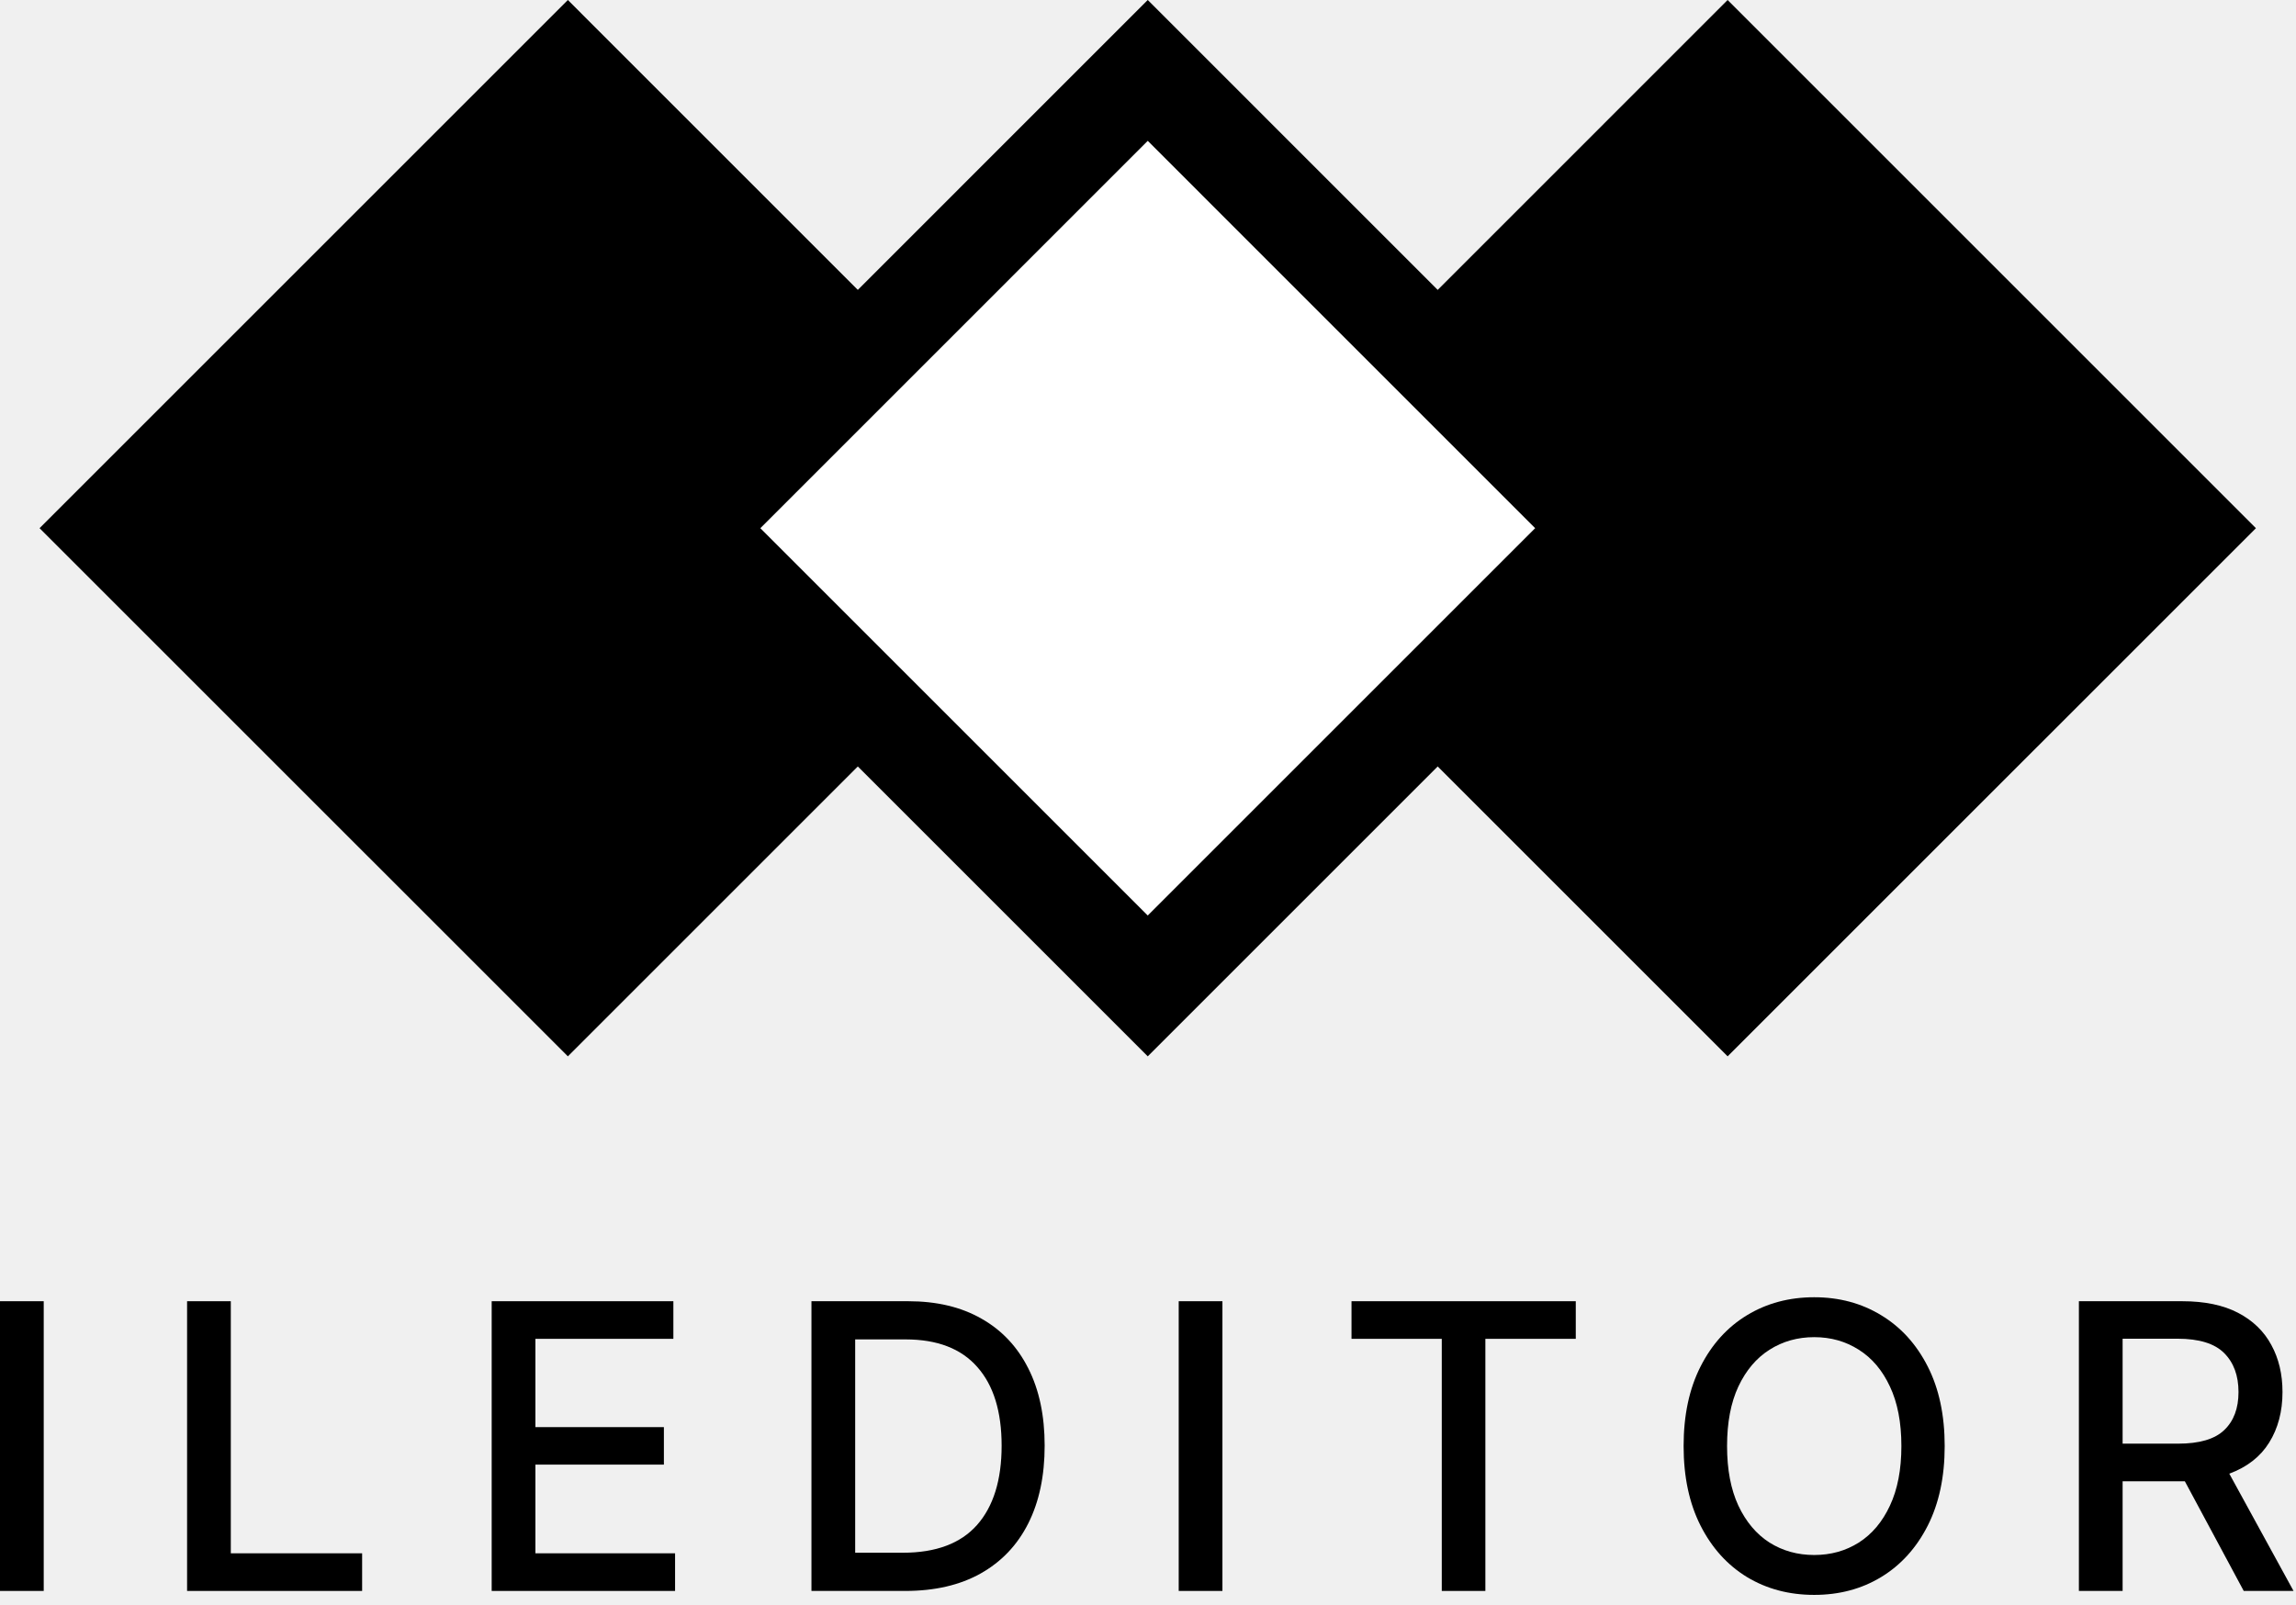
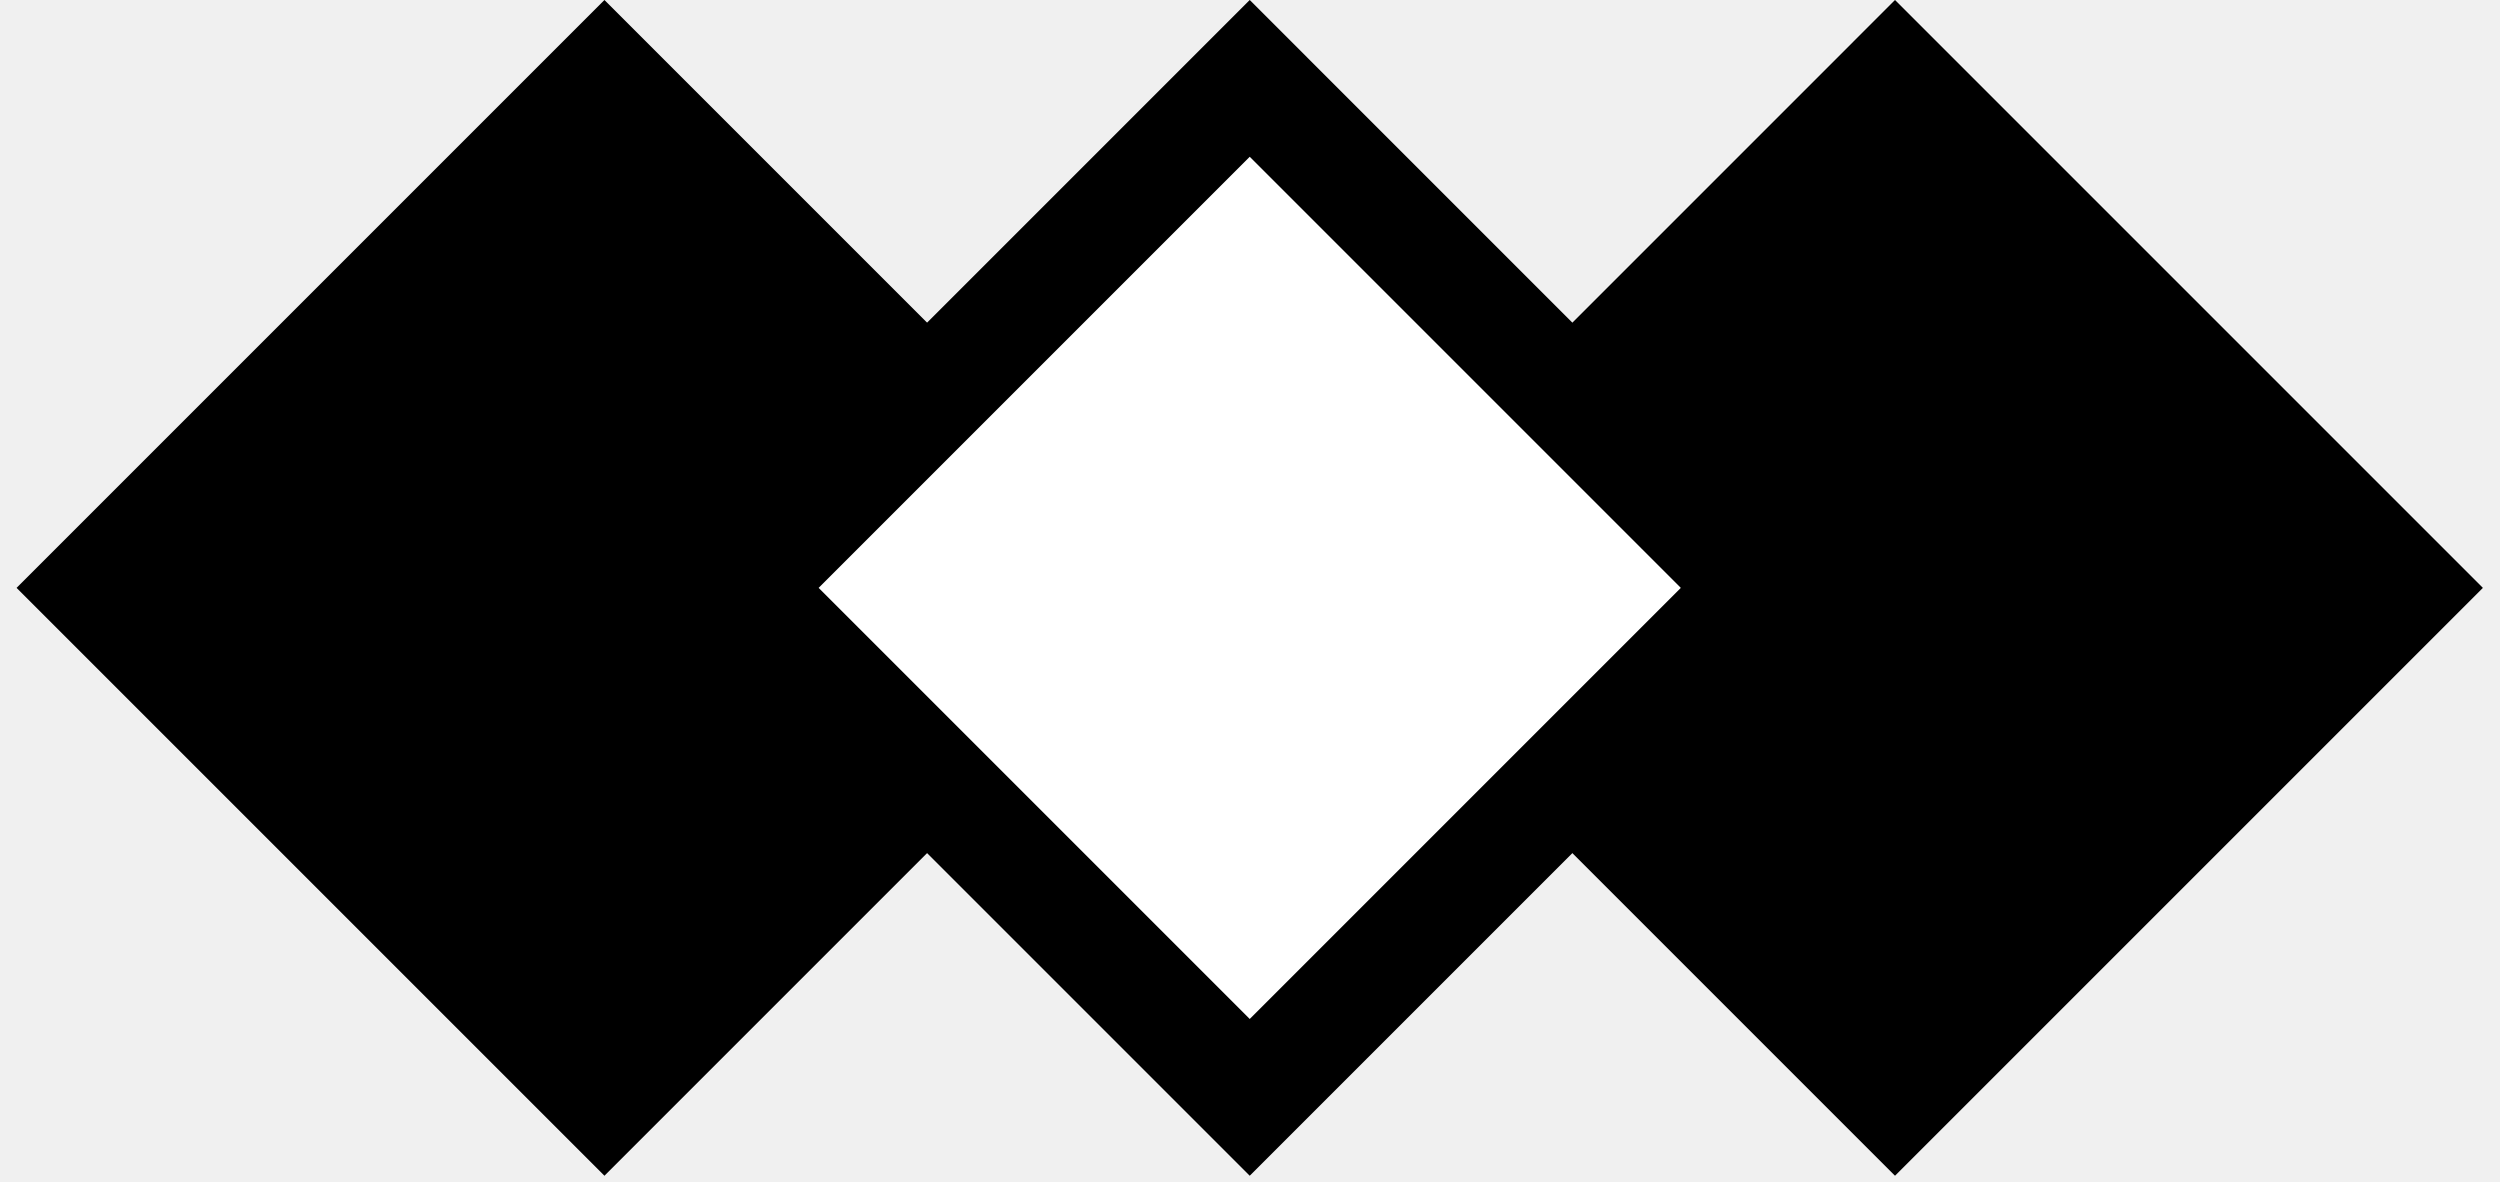
- <svg xmlns="http://www.w3.org/2000/svg" width="93" height="65" viewBox="0 0 93 65" fill="none">
-   <path d="M1.603 21.399L23.002 0L44.4 21.399L23.002 42.797L1.603 21.399Z" fill="black" />
-   <path d="M48.58 21.399L69.978 0L91.377 21.399L69.978 42.797L48.58 21.399Z" fill="black" />
-   <path d="M27.945 21.399L46.49 2.853L65.035 21.399L46.49 39.944L27.945 21.399Z" fill="white" stroke="black" stroke-width="4.035" />
-   <path d="M1.771 52.718V64.456H0V52.718H1.771Z" fill="black" />
-   <path d="M7.578 64.456V52.718H9.349V62.931H14.668V64.456H7.578Z" fill="black" />
-   <path d="M19.916 64.456V52.718H27.275V54.242H21.687V57.819H26.891V59.338H21.687V62.931H27.344V64.456H19.916Z" fill="black" />
-   <path d="M36.668 64.456H32.868V52.718H36.789C37.943 52.718 38.93 52.953 39.752 53.423C40.577 53.889 41.209 54.56 41.649 55.435C42.092 56.306 42.314 57.351 42.314 58.57C42.314 59.792 42.092 60.843 41.649 61.722C41.206 62.601 40.562 63.277 39.717 63.751C38.877 64.221 37.86 64.456 36.668 64.456ZM34.639 62.908H36.571C37.908 62.908 38.909 62.534 39.574 61.785C40.239 61.032 40.571 59.961 40.571 58.57C40.571 57.187 40.243 56.124 39.585 55.383C38.932 54.638 37.964 54.265 36.68 54.265H34.639V62.908Z" fill="black" />
-   <path d="M49.515 52.718V64.456H47.744V52.718H49.515Z" fill="black" />
-   <path d="M54.743 54.242V52.718H63.827V54.242H60.165V64.456H58.399V54.242H54.743Z" fill="black" />
-   <path d="M78.77 58.587C78.77 59.836 78.54 60.912 78.082 61.814C77.623 62.715 76.995 63.409 76.196 63.894C75.402 64.376 74.498 64.616 73.485 64.616C72.469 64.616 71.562 64.376 70.763 63.894C69.968 63.409 69.342 62.715 68.883 61.814C68.425 60.912 68.195 59.836 68.195 58.587C68.195 57.334 68.425 56.258 68.883 55.36C69.342 54.458 69.968 53.767 70.763 53.285C71.562 52.8 72.469 52.557 73.485 52.557C74.498 52.557 75.402 52.8 76.196 53.285C76.995 53.767 77.623 54.458 78.082 55.36C78.54 56.258 78.77 57.334 78.77 58.587ZM77.016 58.587C77.016 57.632 76.861 56.827 76.552 56.174C76.246 55.517 75.826 55.02 75.291 54.684C74.76 54.344 74.158 54.174 73.485 54.174C72.813 54.174 72.209 54.344 71.674 54.684C71.143 55.02 70.723 55.517 70.413 56.174C70.108 56.827 69.955 57.632 69.955 58.587C69.955 59.538 70.108 60.343 70.413 61C70.723 61.657 71.143 62.156 71.674 62.496C72.209 62.832 72.813 63 73.485 63C74.158 63 74.76 62.832 75.291 62.496C75.826 62.156 76.246 61.657 76.552 61C76.861 60.343 77.016 59.538 77.016 58.587Z" fill="black" />
-   <path d="M84.206 64.456V52.718H88.389C89.299 52.718 90.053 52.875 90.653 53.188C91.253 53.501 91.702 53.935 92 54.489C92.302 55.039 92.453 55.675 92.453 56.398C92.453 57.185 92.273 57.867 91.914 58.444C91.559 59.017 91.02 59.437 90.298 59.705L92.9 64.456H90.883L88.498 60.014C88.46 60.014 88.422 60.014 88.384 60.014H85.977V64.456H84.206ZM85.977 58.489H88.223C89.087 58.489 89.71 58.306 90.092 57.939C90.478 57.572 90.671 57.059 90.671 56.398C90.671 55.733 90.478 55.207 90.092 54.821C89.706 54.432 89.075 54.237 88.2 54.237H85.977V58.489Z" fill="black" />
+ <svg xmlns="http://www.w3.org/2000/svg" width="91" height="43" viewBox="0 0 91 43" fill="none">
+   <path d="M0.603 21.399L22.002 0L43.4 21.399L22.002 42.797L0.603 21.399Z" fill="black" />
+   <path d="M47.58 21.399L68.978 0L90.377 21.399L68.978 42.797L47.58 21.399Z" fill="black" />
+   <path d="M26.945 21.399L45.49 2.853L64.035 21.399L45.49 39.944L26.945 21.399Z" fill="white" stroke="black" stroke-width="4.035" />
</svg>
